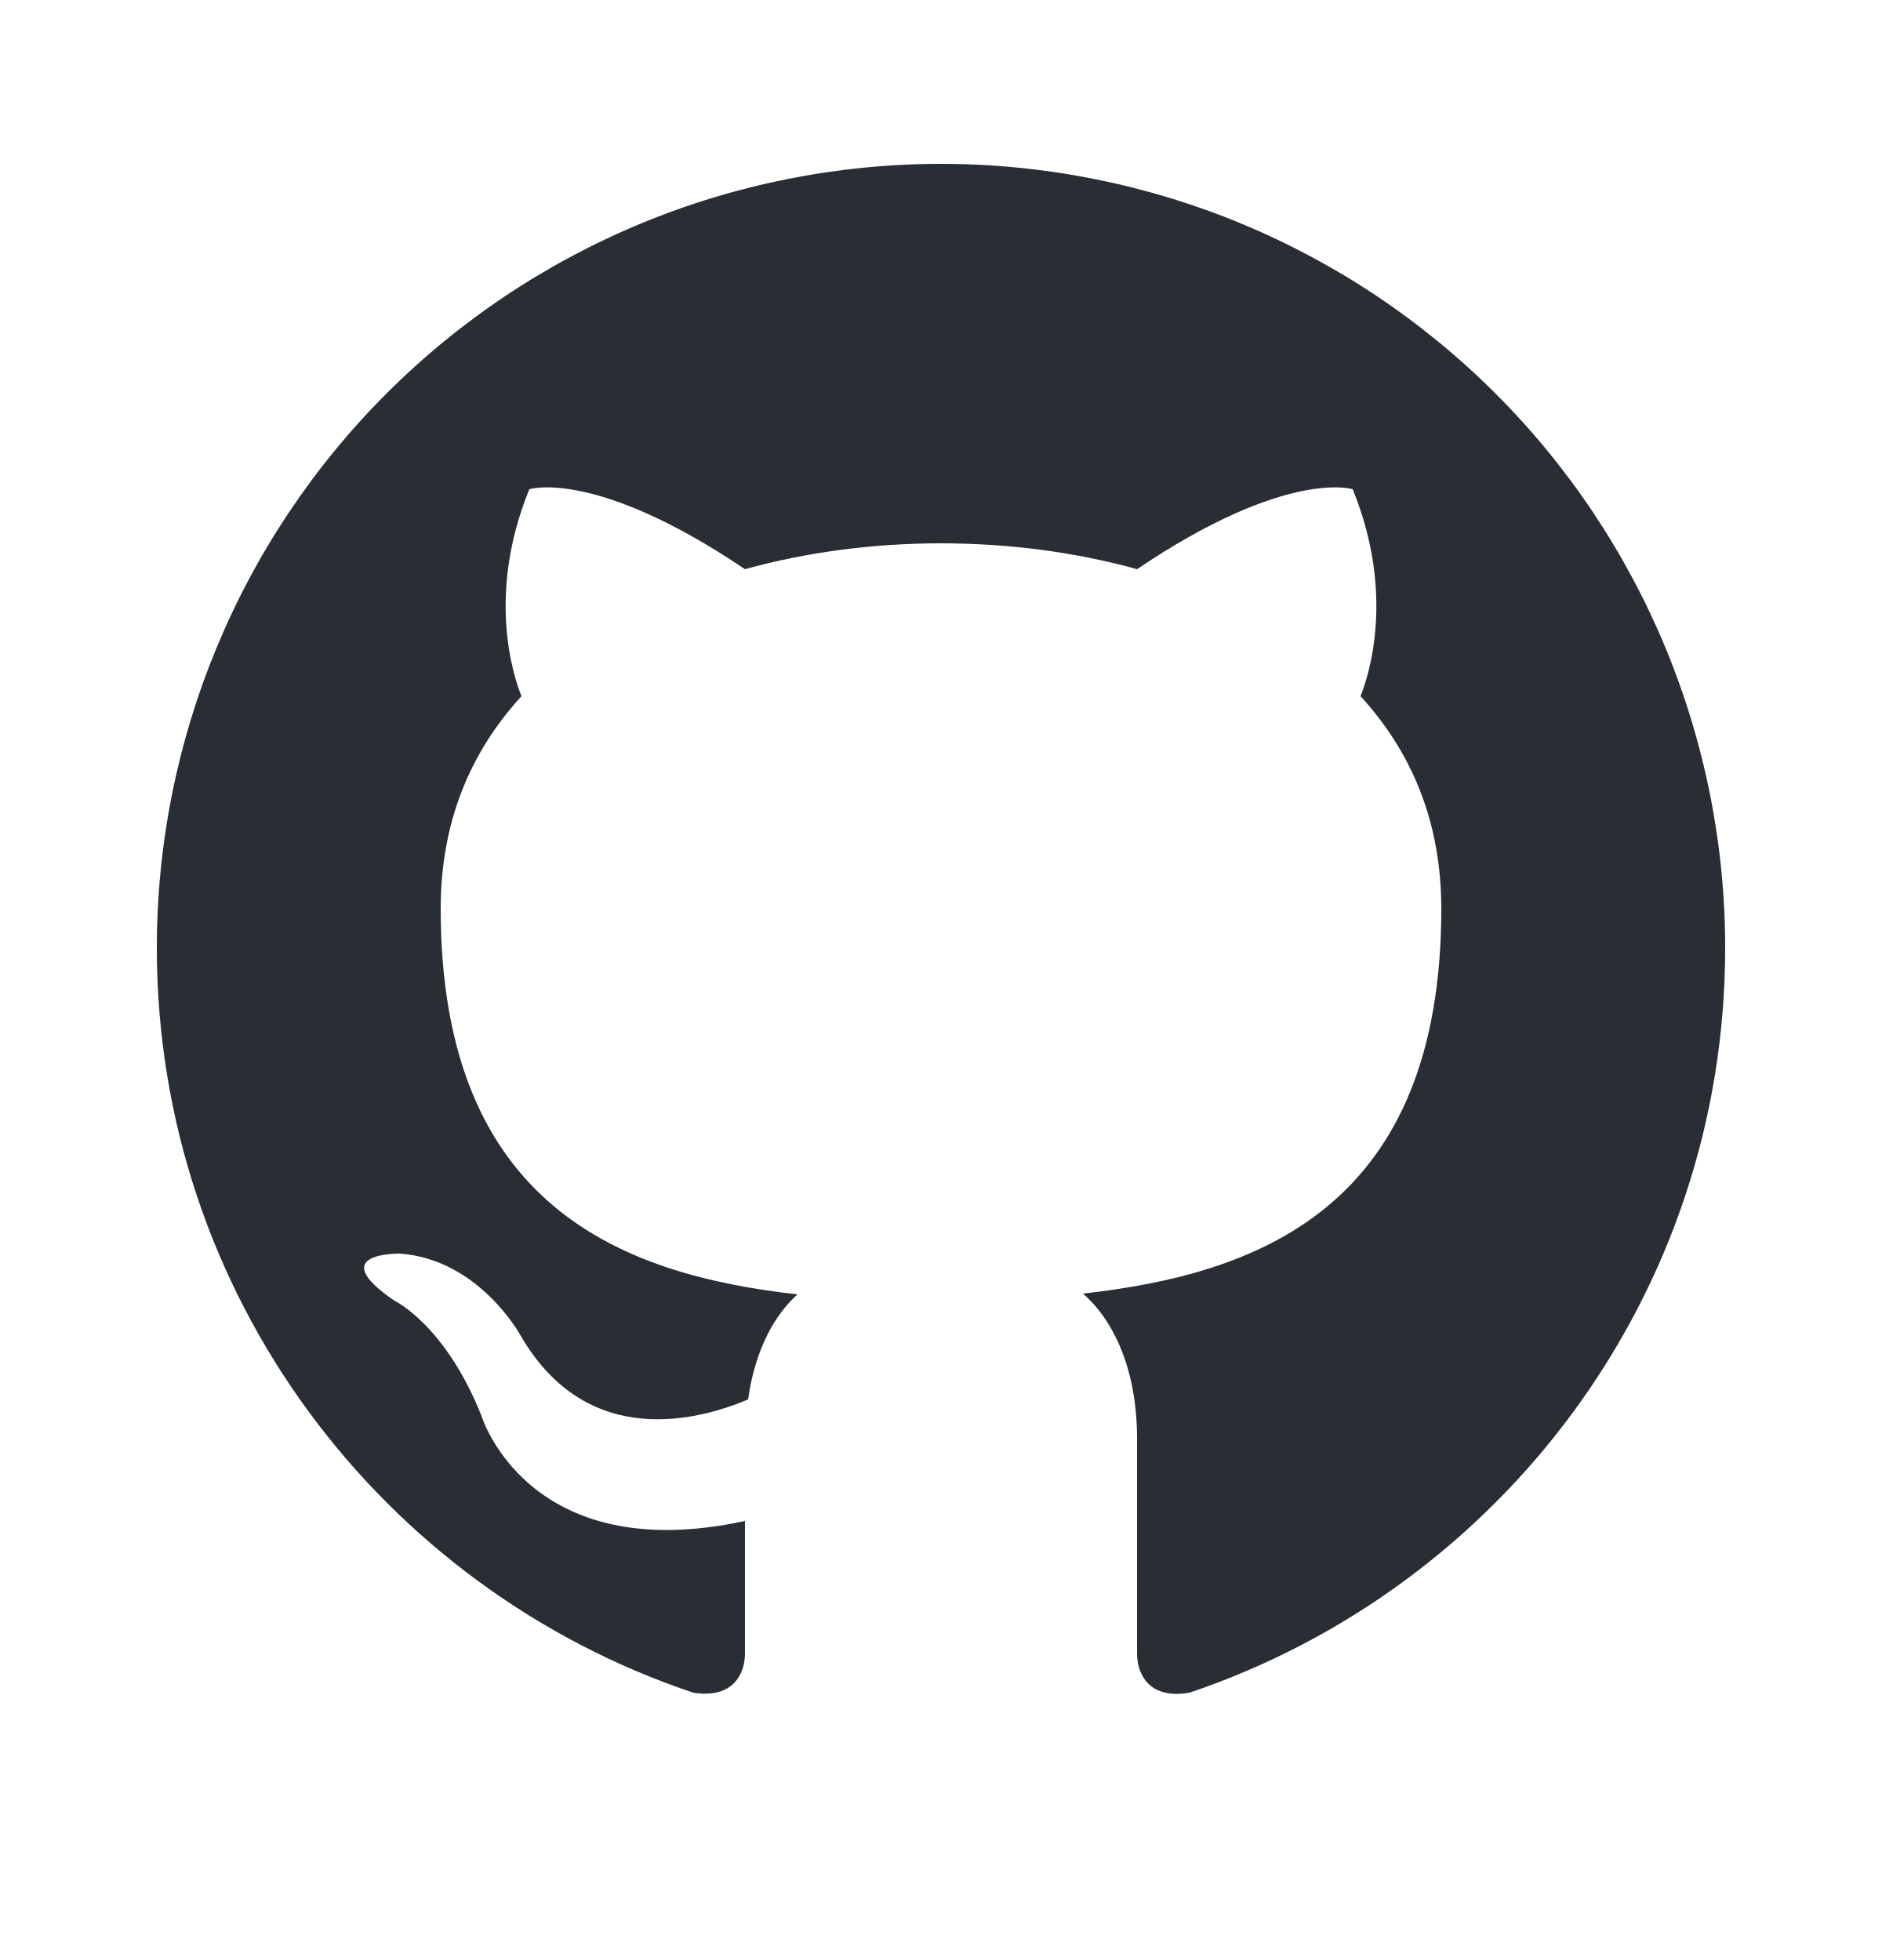
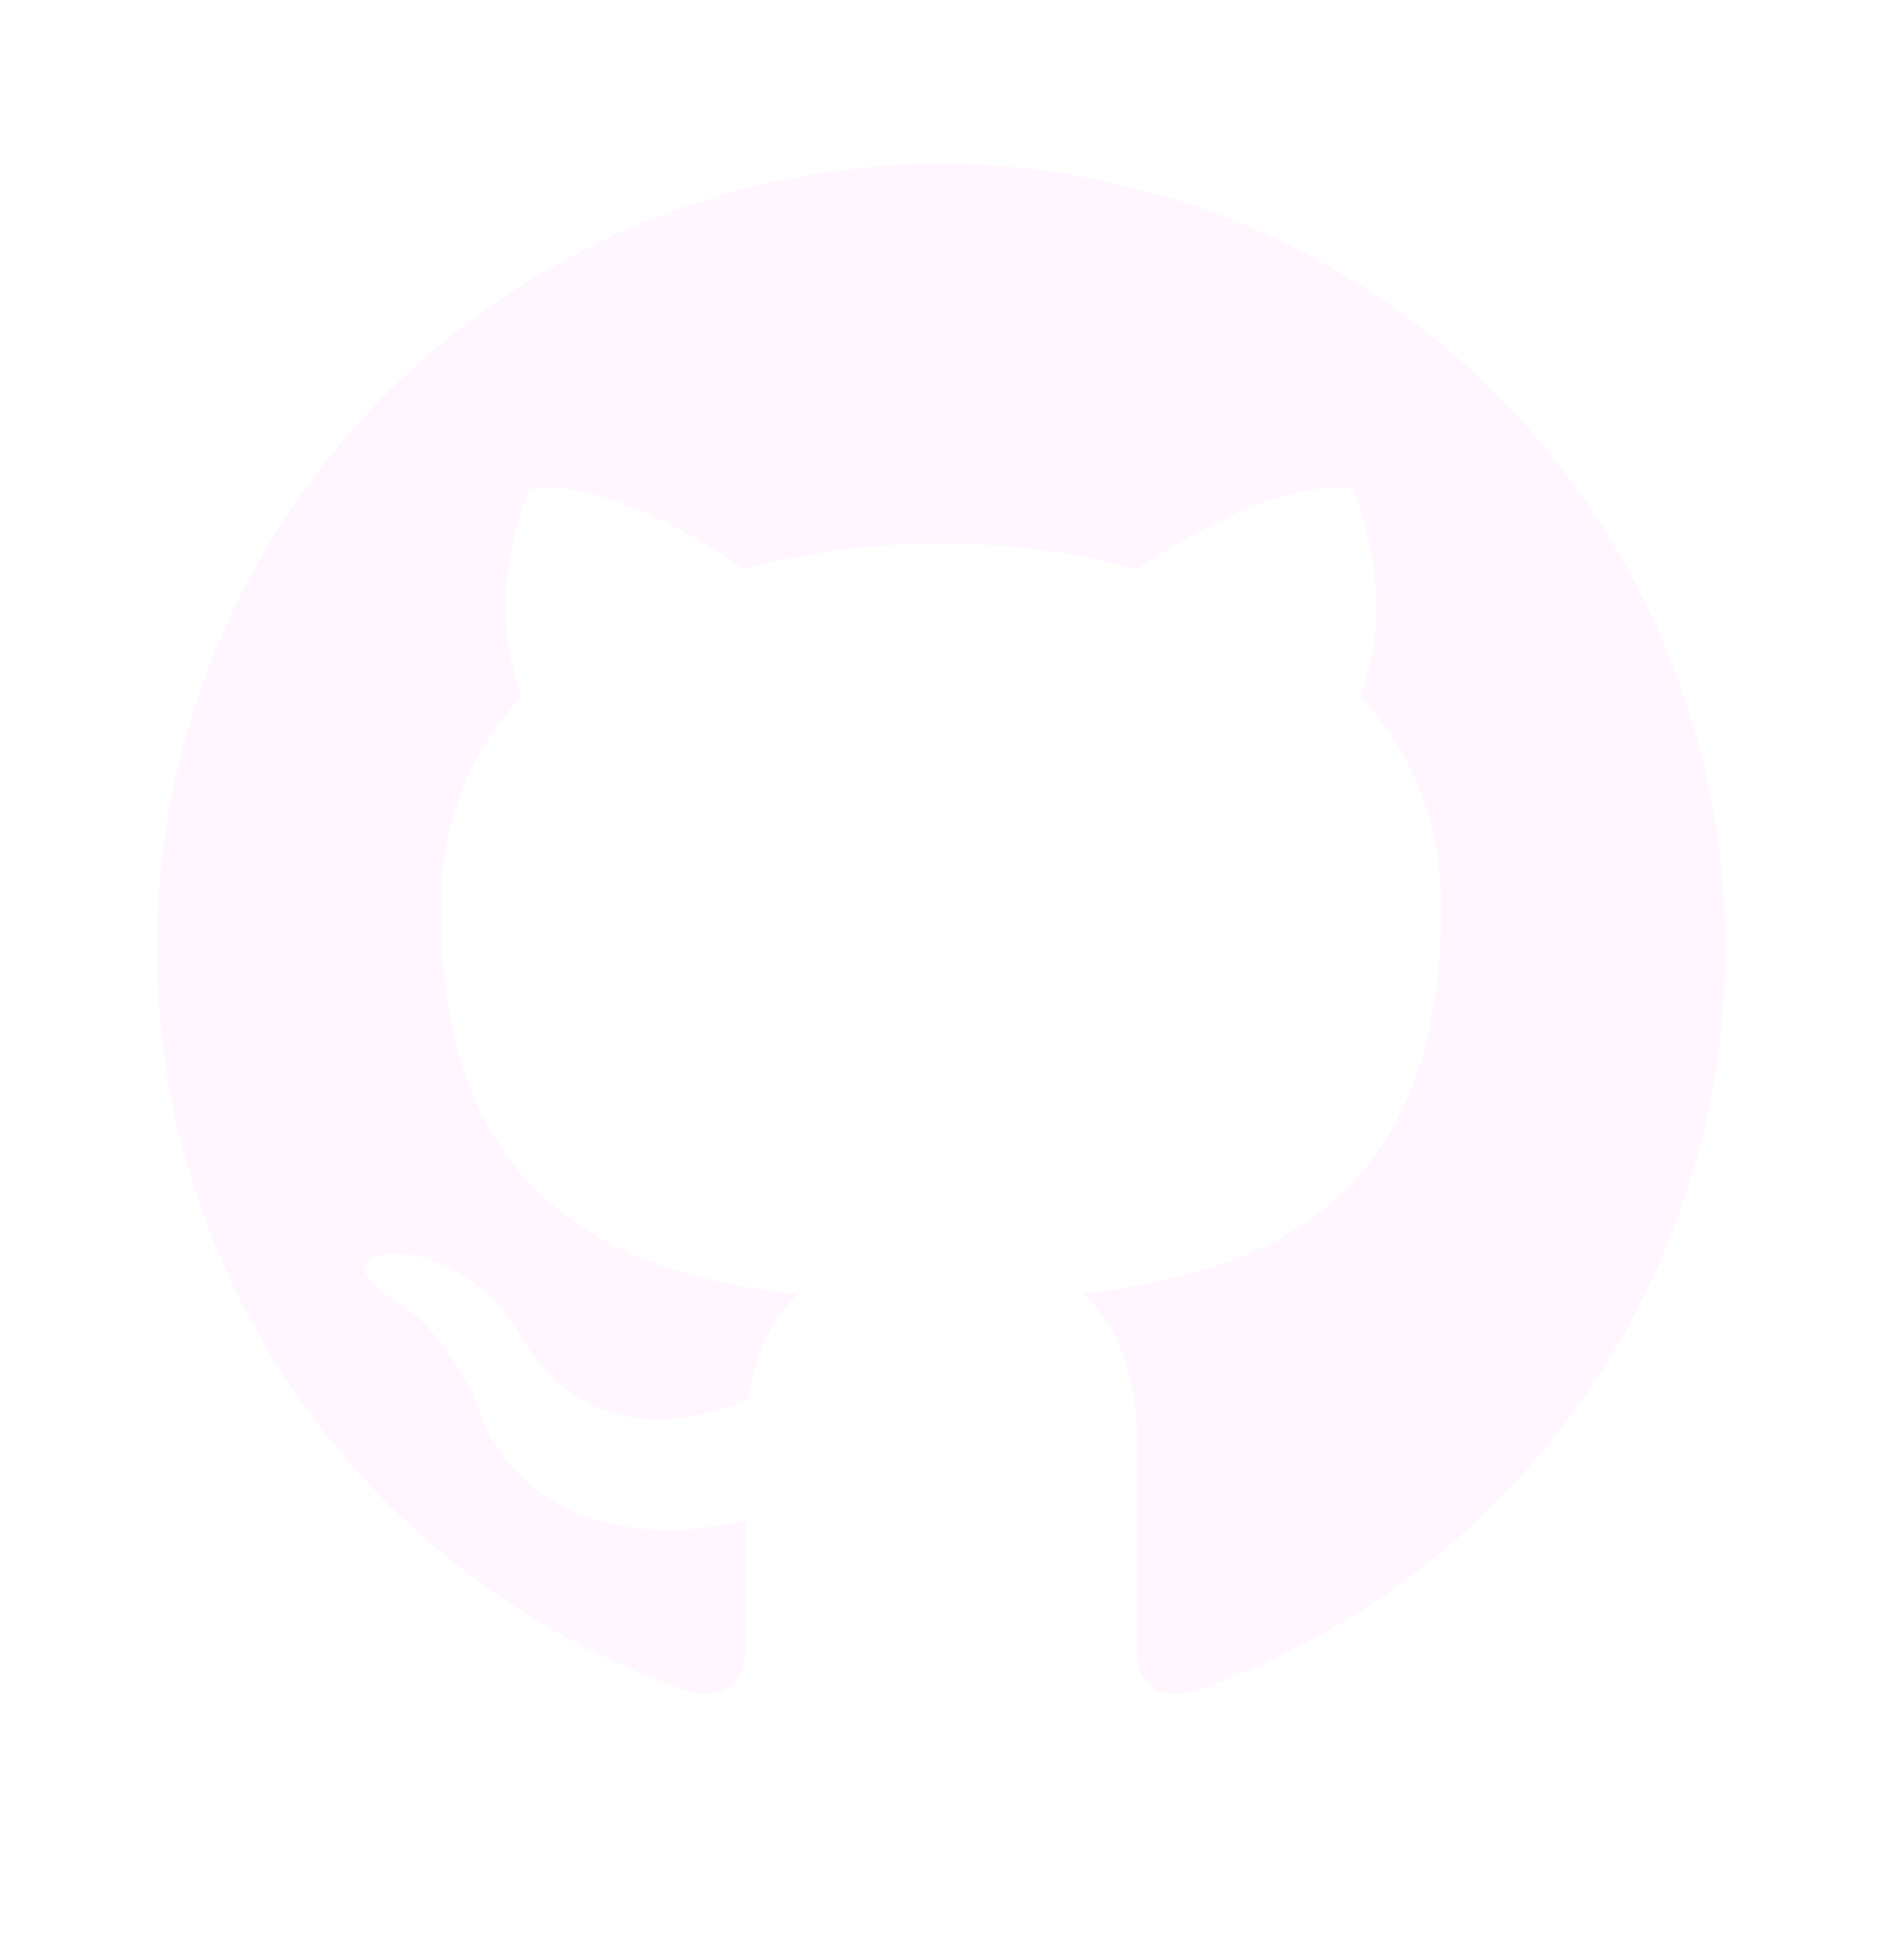
<svg xmlns="http://www.w3.org/2000/svg" width="24" height="25" viewBox="0 0 24 25" fill="none">
-   <path d="M12 2.09C10.687 2.09 9.386 2.349 8.173 2.851C6.96 3.354 5.858 4.09 4.929 5.019C3.054 6.894 2 9.438 2 12.09C2 16.51 4.87 20.26 8.84 21.59C9.34 21.67 9.5 21.36 9.5 21.09V19.4C6.73 20 6.14 18.06 6.14 18.06C5.68 16.9 5.03 16.59 5.03 16.59C4.12 15.97 5.1 15.99 5.1 15.99C6.1 16.06 6.63 17.02 6.63 17.02C7.5 18.54 8.97 18.09 9.54 17.85C9.63 17.2 9.89 16.76 10.17 16.51C7.95 16.26 5.62 15.4 5.62 11.59C5.62 10.48 6 9.59 6.65 8.88C6.55 8.63 6.2 7.59 6.75 6.24C6.75 6.24 7.59 5.97 9.5 7.26C10.29 7.04 11.15 6.93 12 6.93C12.85 6.93 13.71 7.04 14.5 7.26C16.41 5.97 17.25 6.24 17.25 6.24C17.8 7.59 17.45 8.63 17.35 8.88C18 9.59 18.38 10.48 18.38 11.59C18.38 15.41 16.04 16.25 13.81 16.5C14.17 16.81 14.5 17.42 14.5 18.35V21.09C14.5 21.36 14.66 21.68 15.17 21.59C19.14 20.25 22 16.51 22 12.09C22 10.777 21.741 9.476 21.239 8.263C20.736 7.05 20 5.947 19.071 5.019C18.142 4.09 17.04 3.354 15.827 2.851C14.614 2.349 13.313 2.09 12 2.09Z" fill="#292E34" />
+   <path d="M12 2.09C10.687 2.09 9.386 2.349 8.173 2.851C6.96 3.354 5.858 4.09 4.929 5.019C3.054 6.894 2 9.438 2 12.09C2 16.51 4.87 20.26 8.84 21.59C9.34 21.67 9.5 21.36 9.5 21.09V19.4C6.73 20 6.14 18.06 6.14 18.06C5.68 16.9 5.03 16.59 5.03 16.59C4.12 15.97 5.1 15.99 5.1 15.99C6.1 16.06 6.63 17.02 6.63 17.02C7.5 18.54 8.97 18.09 9.54 17.85C9.63 17.2 9.89 16.76 10.17 16.51C7.95 16.26 5.62 15.4 5.62 11.59C5.62 10.48 6 9.59 6.65 8.88C6.55 8.63 6.2 7.59 6.75 6.24C6.75 6.24 7.59 5.97 9.5 7.26C10.29 7.04 11.15 6.93 12 6.93C12.85 6.93 13.71 7.04 14.5 7.26C16.41 5.97 17.25 6.24 17.25 6.24C17.8 7.59 17.45 8.63 17.35 8.88C18 9.59 18.38 10.48 18.38 11.59C18.38 15.41 16.04 16.25 13.81 16.5C14.17 16.81 14.5 17.42 14.5 18.35V21.09C14.5 21.36 14.66 21.68 15.17 21.59C19.14 20.25 22 16.51 22 12.09C22 10.777 21.741 9.476 21.239 8.263C20.736 7.05 20 5.947 19.071 5.019C18.142 4.09 17.04 3.354 15.827 2.851C14.614 2.349 13.313 2.09 12 2.09Z" fill="#fff6ff" />
</svg>
